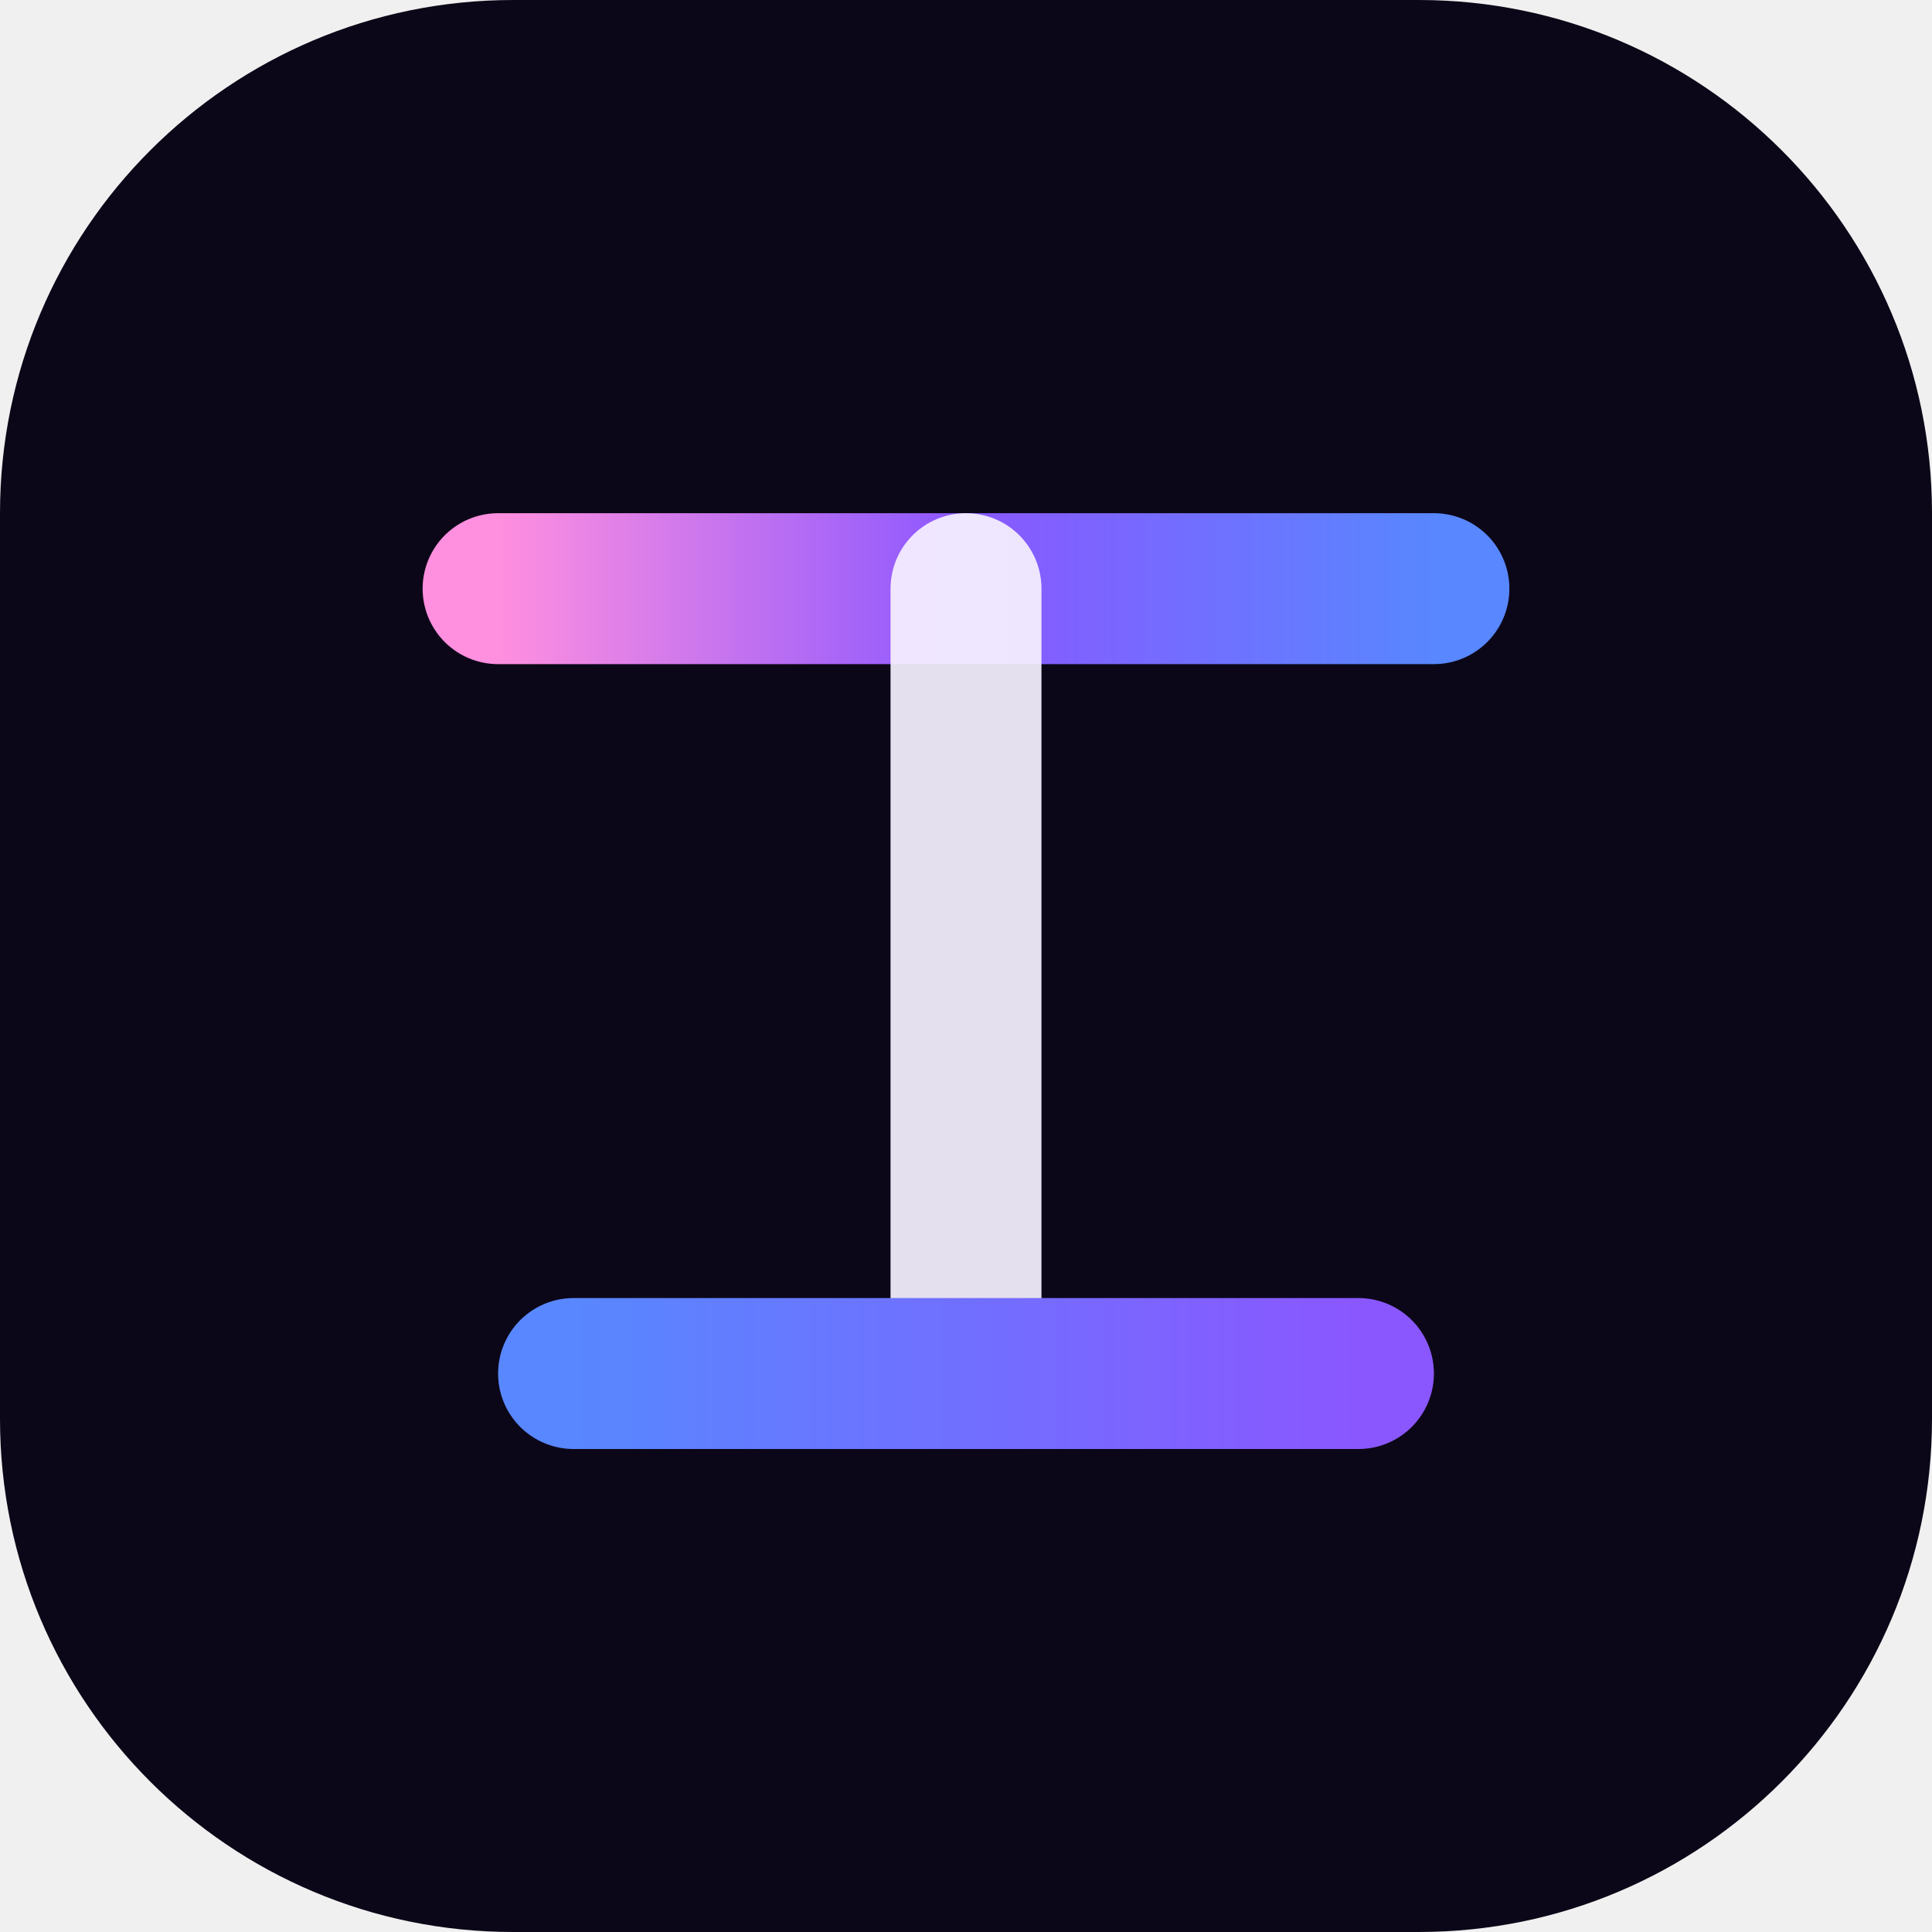
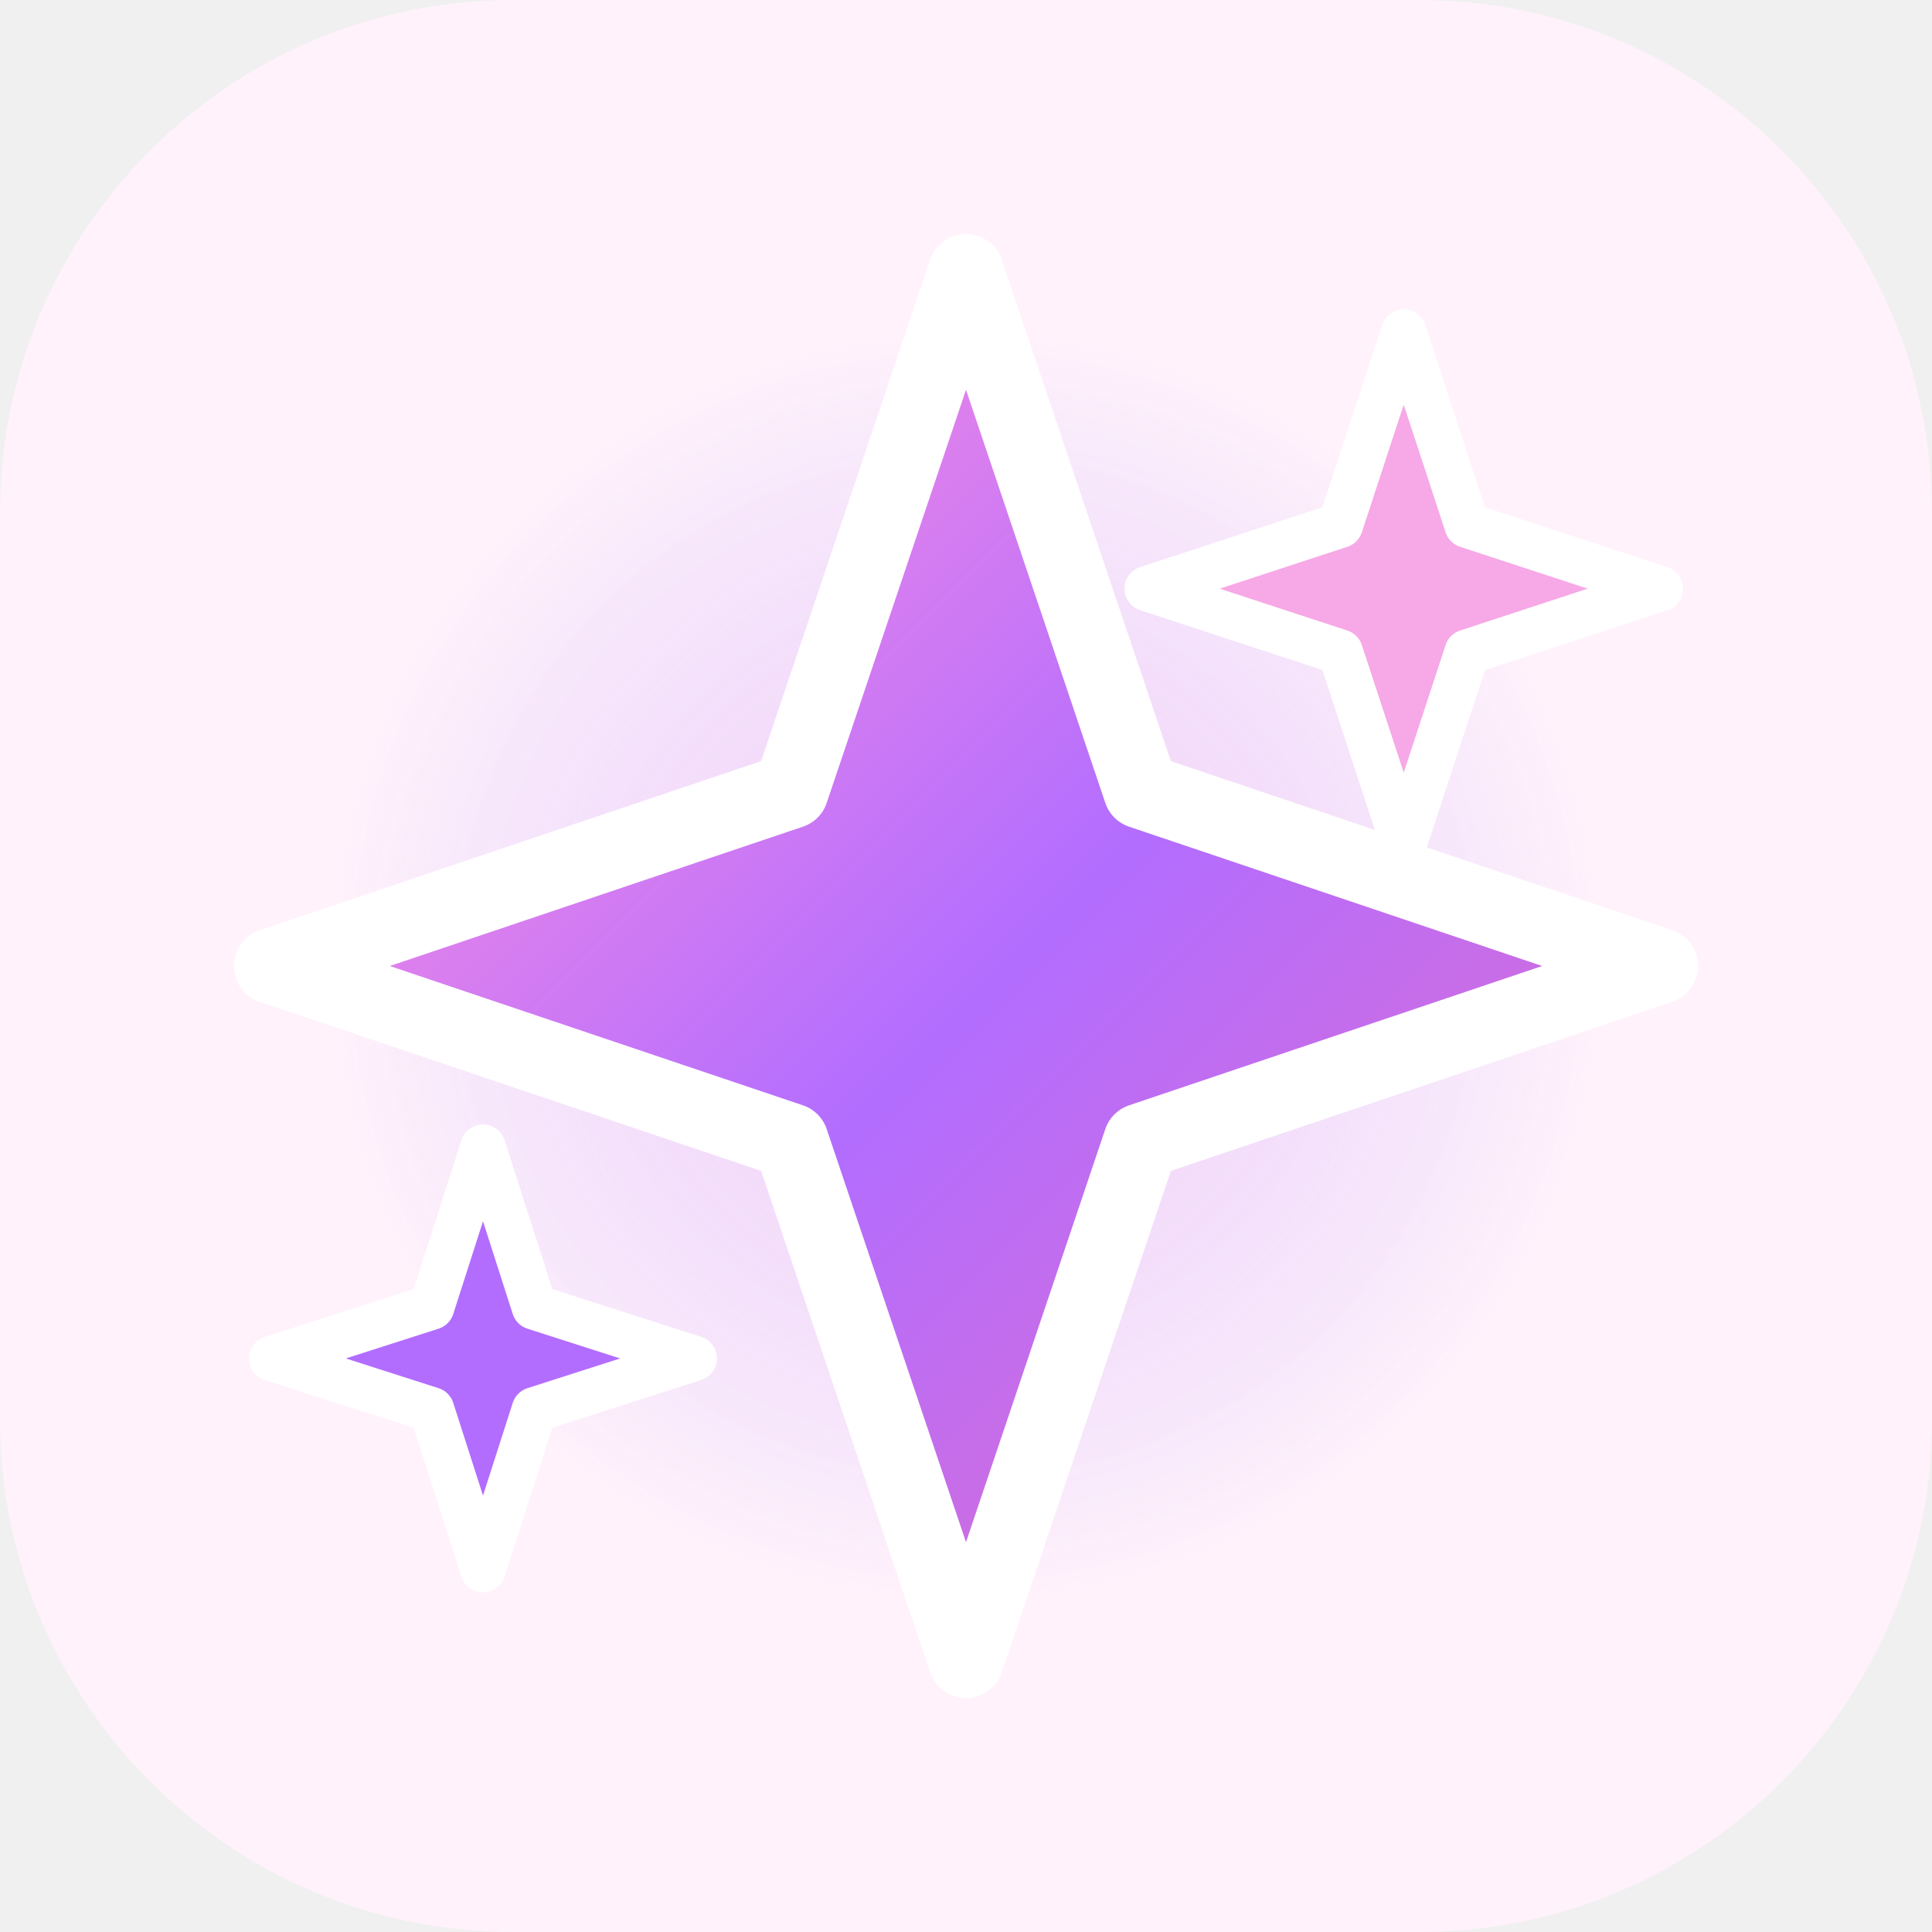
<svg xmlns="http://www.w3.org/2000/svg" width="128" height="128" viewBox="0 0 128 128" fill="none">
-   <rect width="128" height="128" rx="34" fill="#0C0718" />
-   <path d="M33 39H95" stroke="url(#paint0_linear)" stroke-width="10" stroke-linecap="round" />
-   <path d="M64 39V91" stroke="#F7F2FF" stroke-opacity="0.92" stroke-width="10" stroke-linecap="round" />
-   <path d="M38 91H90" stroke="url(#paint1_linear)" stroke-width="10" stroke-linecap="round" />
+   <rect width="128" height="128" rx="34" fill="#FFF2FB" />
+   <circle cx="64" cy="64" r="42" fill="url(#halo)" opacity="0.9" />
+   <path d="M64 18L75.6 52.4L110 64L75.6 75.6L64 110L52.4 75.6L18 64L52.4 52.4L64 18Z" fill="url(#sparkle)" stroke="#FFFFFF" stroke-width="5" stroke-linejoin="round" />
+   <path d="M93 22L97.2 34.8L110 39L97.2 43.2L93 56L88.8 43.2L76 39L88.8 34.8L93 22Z" fill="#F7A8E6" stroke="#FFFFFF" stroke-width="3" stroke-linejoin="round" />
+   <path d="M32 76L35.4 86.6L46 90L35.4 93.4L32 104L28.6 93.4L18 90L28.6 86.6L32 76Z" fill="#B26DFF" stroke="#FFFFFF" stroke-width="3" stroke-linejoin="round" />
  <defs>
-     <linearGradient id="paint0_linear" x1="33" y1="39" x2="95" y2="39" gradientUnits="userSpaceOnUse">
+     <radialGradient id="halo" cx="0" cy="0" r="1" gradientUnits="userSpaceOnUse" gradientTransform="translate(64 64) rotate(90) scale(42)">
+       <stop stop-color="#FFD3F2" />
+       <stop offset="1" stop-color="#CDB5FF" stop-opacity="0" />
+     </radialGradient>
+     <linearGradient id="sparkle" x1="28" y1="29" x2="99" y2="100" gradientUnits="userSpaceOnUse">
      <stop stop-color="#FF8FDF" />
-       <stop offset="0.5" stop-color="#8A57FF" />
-       <stop offset="1" stop-color="#5887FF" />
-     </linearGradient>
-     <linearGradient id="paint1_linear" x1="38" y1="91" x2="90" y2="91" gradientUnits="userSpaceOnUse">
-       <stop stop-color="#5887FF" />
-       <stop offset="1" stop-color="#8A57FF" />
+       <stop offset="0.52" stop-color="#B26DFF" />
+       <stop offset="1" stop-color="#E06DCE" />
    </linearGradient>
  </defs>
</svg>
